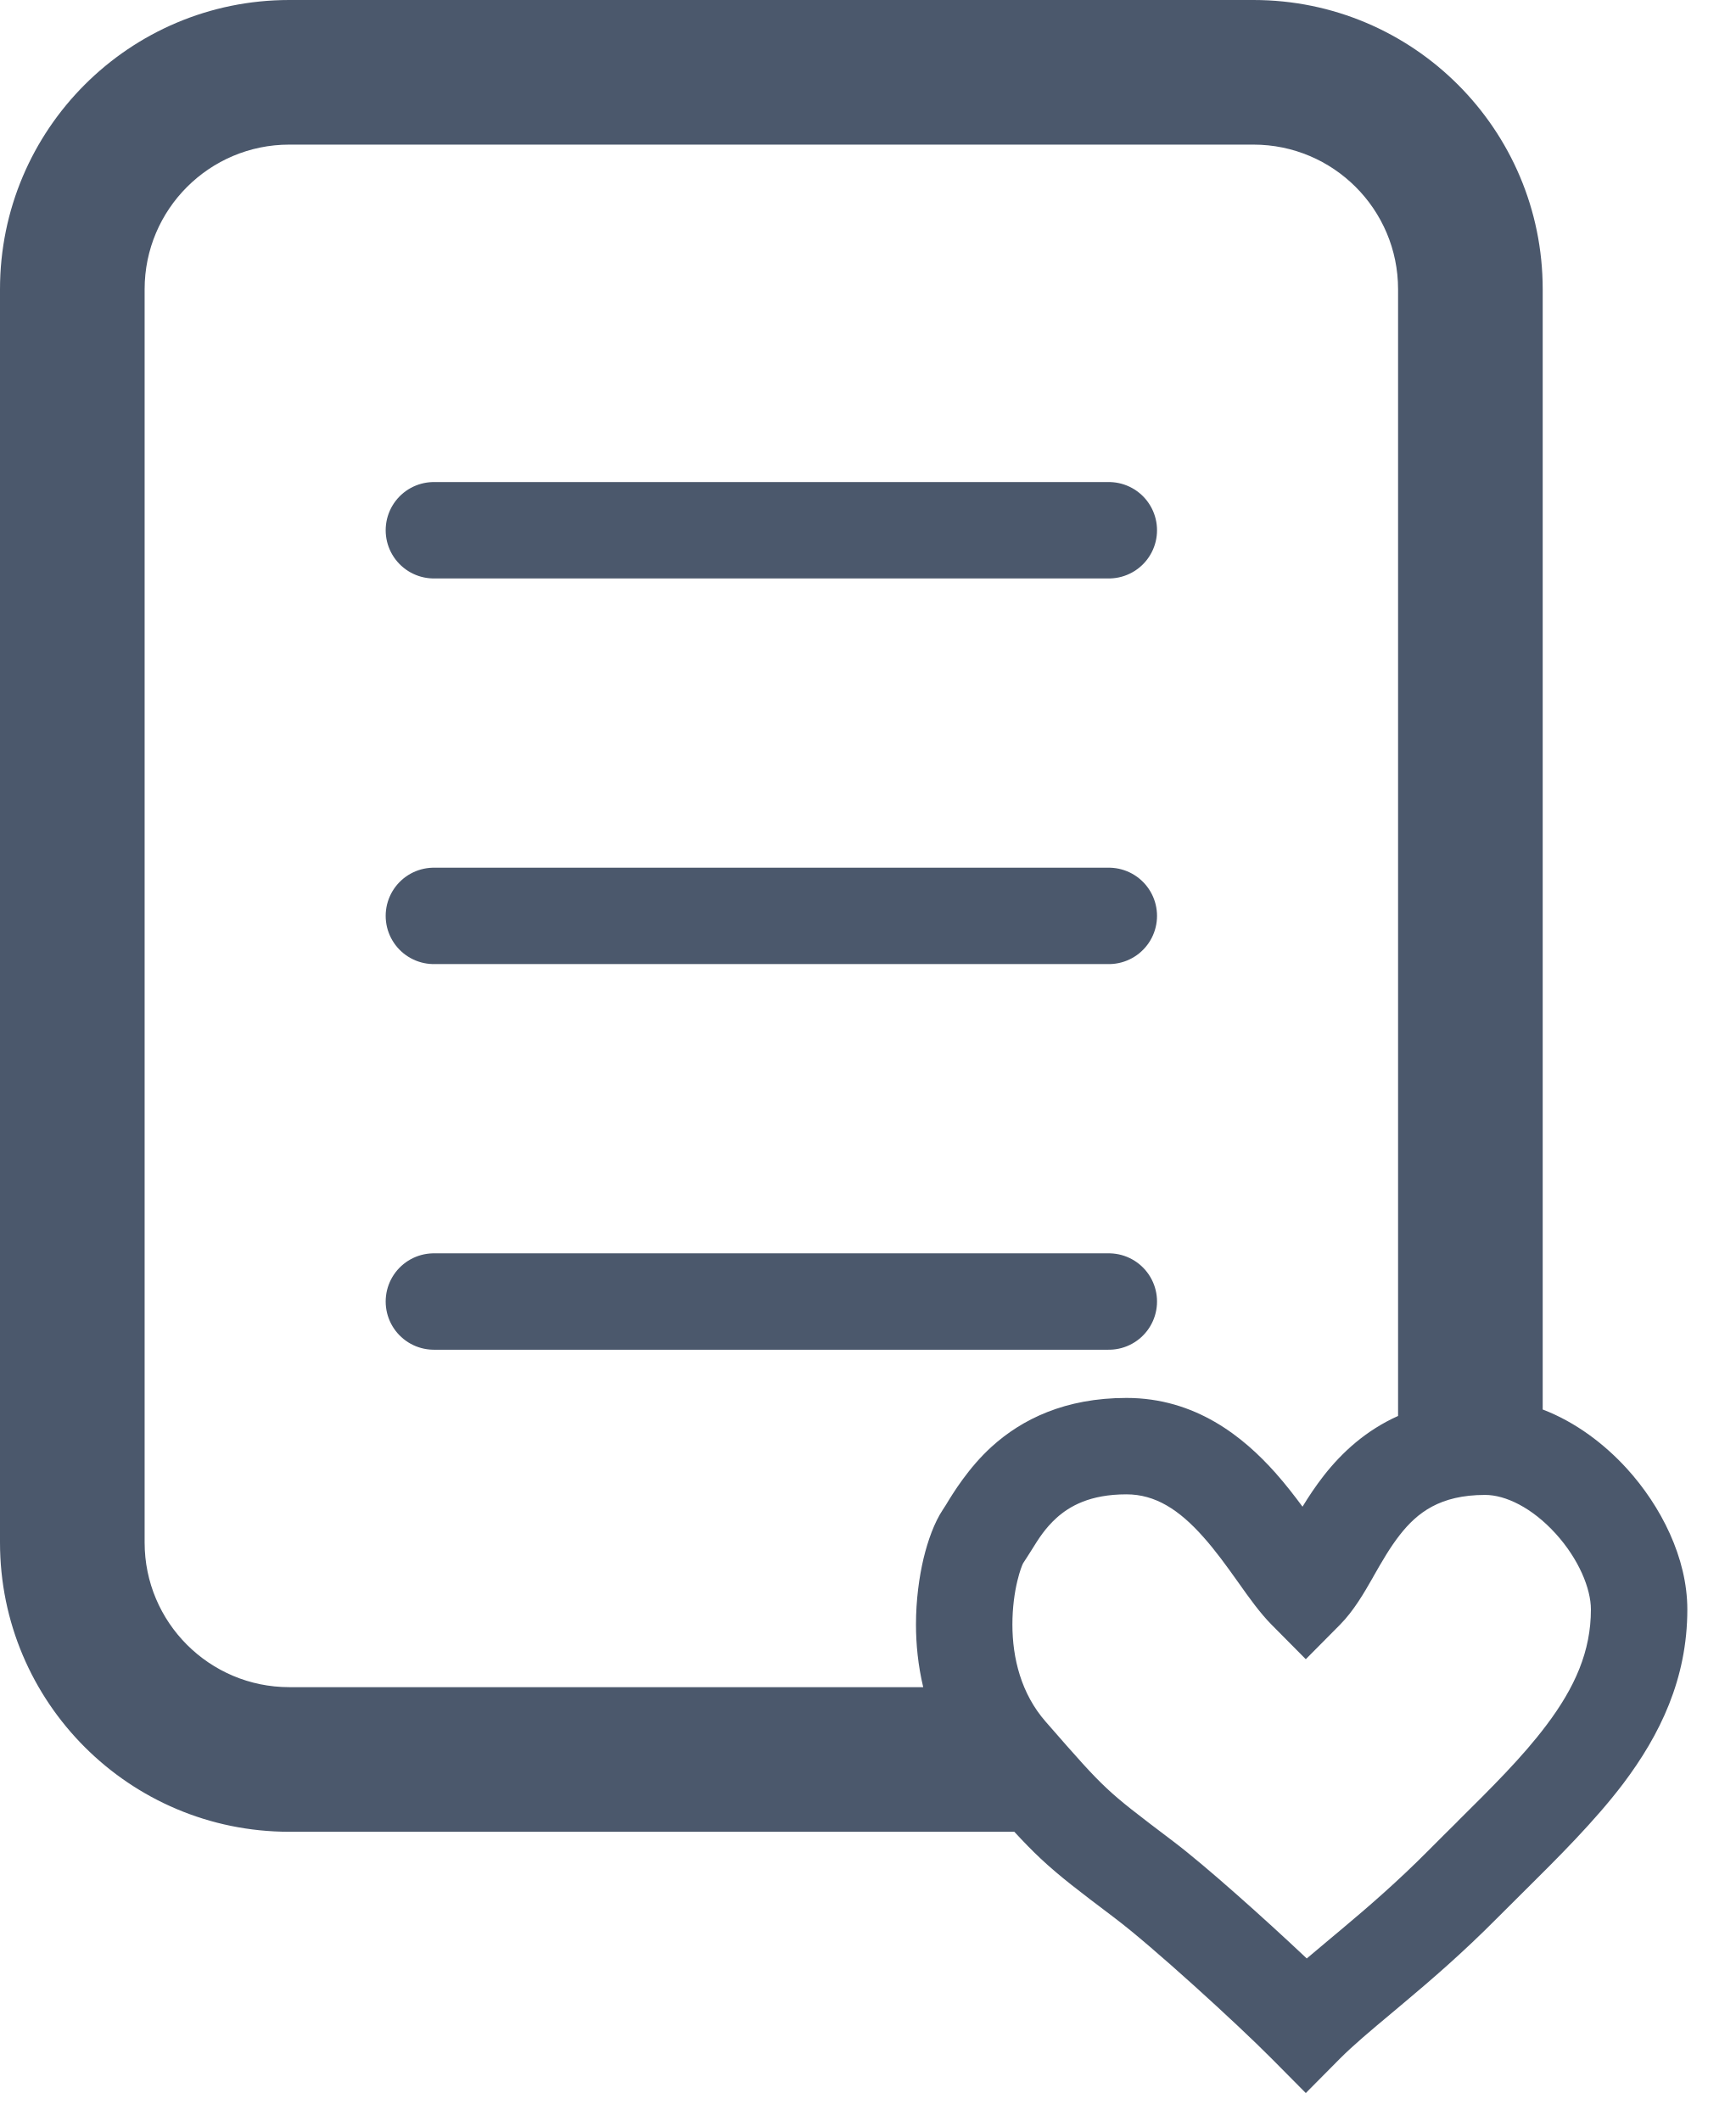
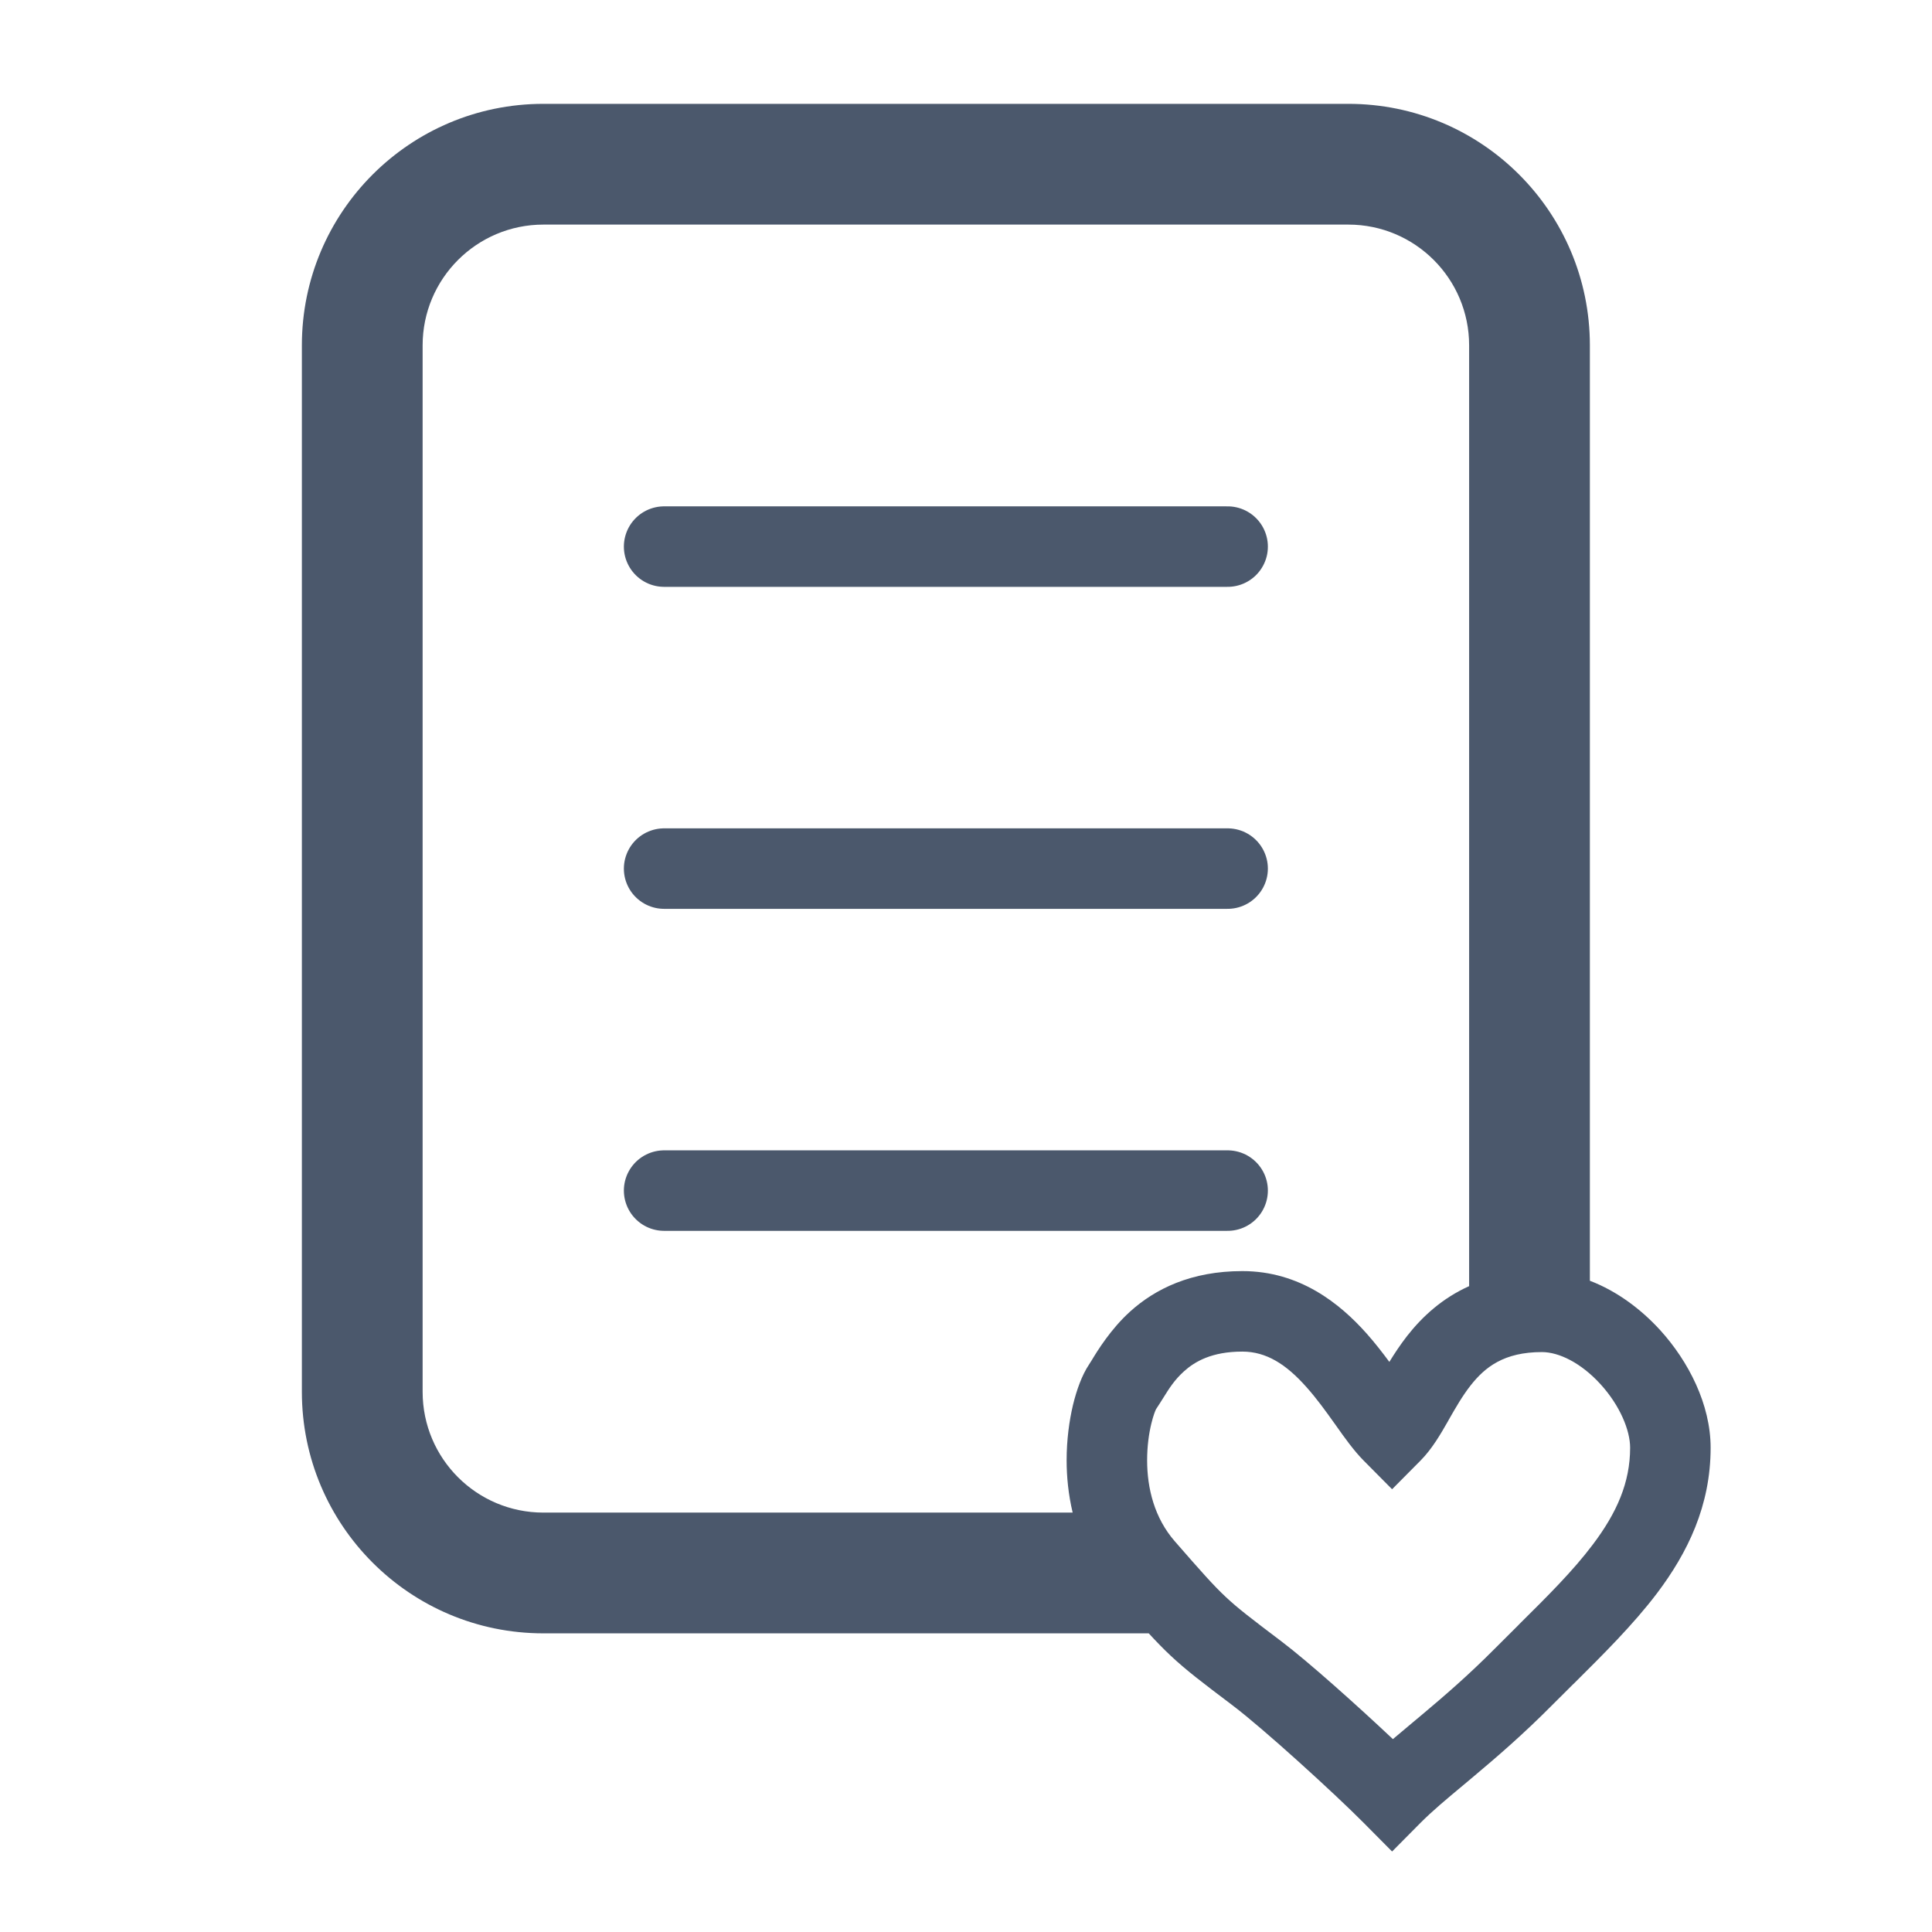
- <svg xmlns="http://www.w3.org/2000/svg" width="18" height="22" viewBox="0 0 18 22" fill="none">
-   <path fill-rule="evenodd" clip-rule="evenodd" d="M13 1.5H3C2.172 1.5 1.5 2.172 1.5 3V16C1.5 16.828 2.172 17.5 3 17.5H9.575C9.521 17.273 9.5 17.052 9.5 16.85C9.5 16.594 9.533 16.358 9.579 16.163C9.623 15.982 9.689 15.793 9.78 15.657C9.787 15.647 9.797 15.631 9.811 15.609C9.882 15.491 10.047 15.221 10.286 15.005C10.599 14.721 11.047 14.5 11.683 14.5C12.399 14.5 12.896 14.904 13.228 15.277C13.332 15.394 13.426 15.516 13.509 15.628C13.572 15.524 13.646 15.413 13.731 15.304C13.921 15.062 14.168 14.836 14.5 14.687V3C14.5 2.172 13.828 1.5 13 1.5ZM16 14.62V3C16 1.343 14.657 0 13 0H3C1.343 0 0 1.343 0 3V16C0 17.657 1.343 19 3 19H10.52C10.618 19.106 10.704 19.195 10.794 19.279C10.988 19.461 11.194 19.617 11.545 19.882L11.567 19.899C11.944 20.183 12.825 20.986 13.188 21.352L13.543 21.71L13.898 21.352C14.039 21.211 14.213 21.065 14.438 20.877L14.438 20.877L14.563 20.772C14.843 20.537 15.17 20.256 15.526 19.897C15.614 19.809 15.703 19.72 15.793 19.631L15.793 19.631C16.16 19.267 16.538 18.892 16.834 18.502C17.215 17.997 17.5 17.415 17.5 16.694C17.5 16.159 17.227 15.622 16.872 15.232C16.642 14.98 16.343 14.751 16 14.62ZM10.7 16.076L10.7 16.076C10.774 15.957 10.838 15.854 10.957 15.745C11.093 15.623 11.304 15.5 11.683 15.5C11.982 15.5 12.229 15.659 12.48 15.942C12.606 16.083 12.717 16.237 12.831 16.397L12.851 16.425C12.949 16.564 13.068 16.731 13.188 16.852L13.543 17.21L13.898 16.852C14.041 16.708 14.152 16.514 14.232 16.374L14.242 16.357L14.243 16.354C14.336 16.191 14.417 16.05 14.518 15.921C14.698 15.691 14.934 15.506 15.403 15.506C15.615 15.506 15.89 15.639 16.133 15.906C16.375 16.172 16.5 16.479 16.5 16.694C16.5 17.126 16.336 17.501 16.035 17.899C15.788 18.227 15.476 18.536 15.116 18.893L15.116 18.894C15.019 18.99 14.919 19.089 14.816 19.193C14.492 19.519 14.192 19.778 13.92 20.006L13.804 20.103C13.719 20.174 13.635 20.244 13.553 20.314C13.112 19.898 12.498 19.349 12.17 19.101C11.791 18.814 11.629 18.691 11.478 18.549C11.325 18.406 11.179 18.241 10.845 17.858C10.591 17.568 10.5 17.199 10.5 16.85C10.5 16.677 10.522 16.519 10.552 16.396C10.577 16.292 10.601 16.236 10.608 16.221C10.61 16.216 10.611 16.215 10.609 16.218C10.643 16.167 10.672 16.12 10.7 16.076Z" fill="#4B586C" />
-   <path d="M4.5 5.5H11.5" stroke="#4B586C" stroke-linecap="round" />
-   <path d="M4.5 9.5H11.5" stroke="#4B586C" stroke-linecap="round" />
-   <path d="M4.5 13.5H11.5" stroke="#4B586C" stroke-linecap="round" />
+ <svg xmlns="http://www.w3.org/2000/svg" width="24" height="24" viewBox="0 0 24 24" fill="none">
+   <path fill-rule="evenodd" clip-rule="evenodd" d="M16.75 2.79H6.75C5.922 2.79 5.25 3.462 5.25 4.29V17.29C5.25 18.119 5.922 18.79 6.75 18.79H13.325C13.271 18.564 13.25 18.342 13.25 18.14C13.25 17.884 13.283 17.648 13.329 17.453C13.373 17.272 13.439 17.083 13.53 16.948C13.537 16.937 13.547 16.921 13.561 16.899C13.632 16.781 13.797 16.512 14.036 16.295C14.349 16.011 14.797 15.79 15.433 15.79C16.148 15.79 16.646 16.194 16.978 16.567C17.082 16.684 17.176 16.806 17.259 16.918C17.323 16.814 17.396 16.703 17.481 16.594C17.671 16.352 17.918 16.126 18.25 15.977V4.29C18.25 3.462 17.578 2.79 16.75 2.79ZM19.75 15.91V4.29C19.75 2.633 18.407 1.29 16.75 1.29H6.75C5.093 1.29 3.75 2.633 3.75 4.29V17.29C3.75 18.947 5.093 20.29 6.75 20.29H14.27C14.368 20.396 14.454 20.485 14.544 20.569C14.738 20.751 14.944 20.907 15.295 21.172L15.317 21.189C15.694 21.474 16.575 22.276 16.938 22.642L17.293 23L17.648 22.642C17.788 22.501 17.962 22.355 18.188 22.167L18.188 22.167L18.313 22.062C18.593 21.827 18.92 21.546 19.276 21.187C19.363 21.099 19.453 21.011 19.543 20.921L19.544 20.921C19.91 20.557 20.288 20.183 20.584 19.792C20.965 19.287 21.25 18.705 21.25 17.984C21.25 17.449 20.977 16.912 20.622 16.522C20.392 16.27 20.093 16.041 19.75 15.91ZM14.45 17.366L14.45 17.366C14.524 17.247 14.588 17.144 14.707 17.036C14.843 16.913 15.054 16.79 15.433 16.79C15.732 16.79 15.979 16.949 16.23 17.232C16.356 17.373 16.467 17.527 16.581 17.687L16.601 17.715C16.699 17.854 16.818 18.021 16.938 18.142L17.293 18.5L17.648 18.142C17.791 17.998 17.902 17.804 17.982 17.664L17.992 17.647L17.993 17.644C18.086 17.481 18.167 17.34 18.268 17.211C18.448 16.982 18.684 16.796 19.154 16.796C19.365 16.796 19.64 16.929 19.883 17.196C20.125 17.462 20.25 17.769 20.25 17.984C20.25 18.416 20.086 18.791 19.785 19.189C19.538 19.517 19.226 19.826 18.866 20.183L18.866 20.184C18.769 20.28 18.669 20.379 18.566 20.483C18.242 20.809 17.942 21.068 17.67 21.296L17.554 21.393C17.469 21.464 17.385 21.535 17.303 21.604C16.862 21.188 16.248 20.639 15.92 20.391C15.541 20.104 15.379 19.981 15.228 19.839C15.075 19.696 14.929 19.531 14.595 19.148C14.341 18.858 14.25 18.489 14.25 18.14C14.25 17.967 14.272 17.809 14.302 17.686C14.327 17.582 14.351 17.526 14.358 17.511C14.36 17.506 14.361 17.505 14.359 17.508C14.393 17.457 14.422 17.41 14.45 17.366Z" fill="#4B586C" />
+   <path d="M8.25 6.79H15.25" stroke="#4B586C" stroke-linecap="round" />
+   <path d="M8.25 10.79H15.25" stroke="#4B586C" stroke-linecap="round" />
+   <path d="M8.25 14.79H15.25" stroke="#4B586C" stroke-linecap="round" />
</svg>
